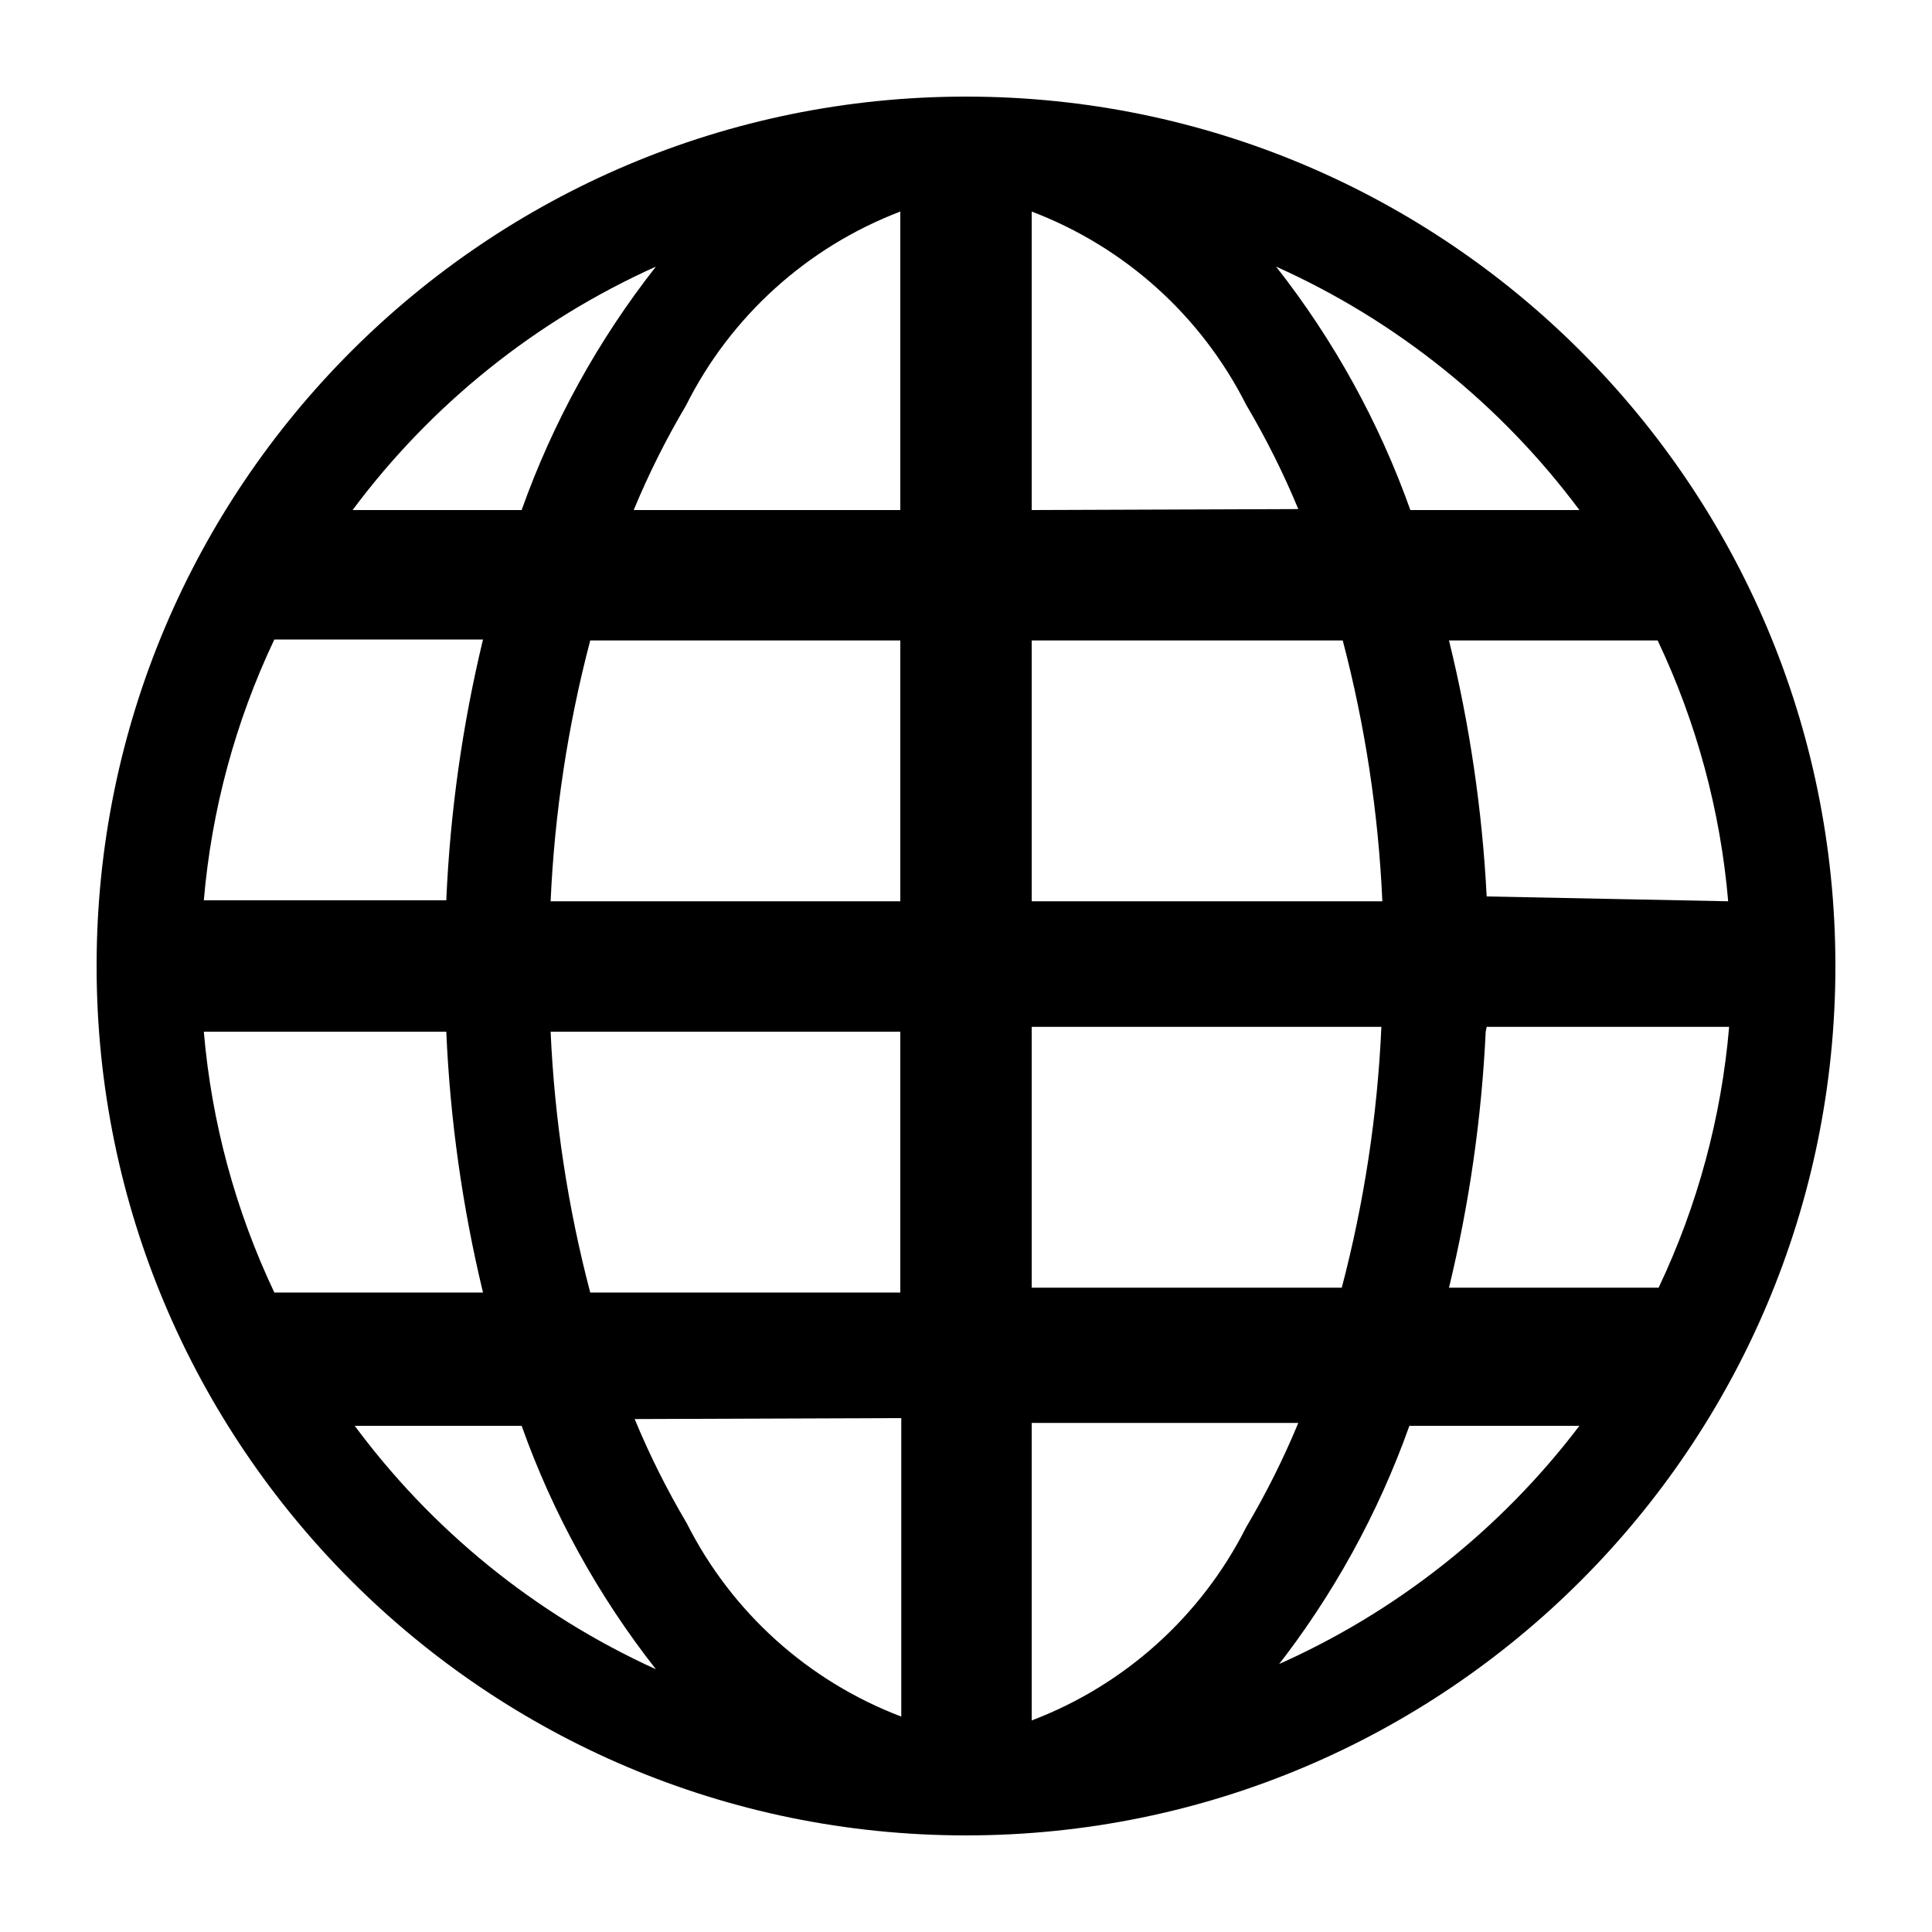
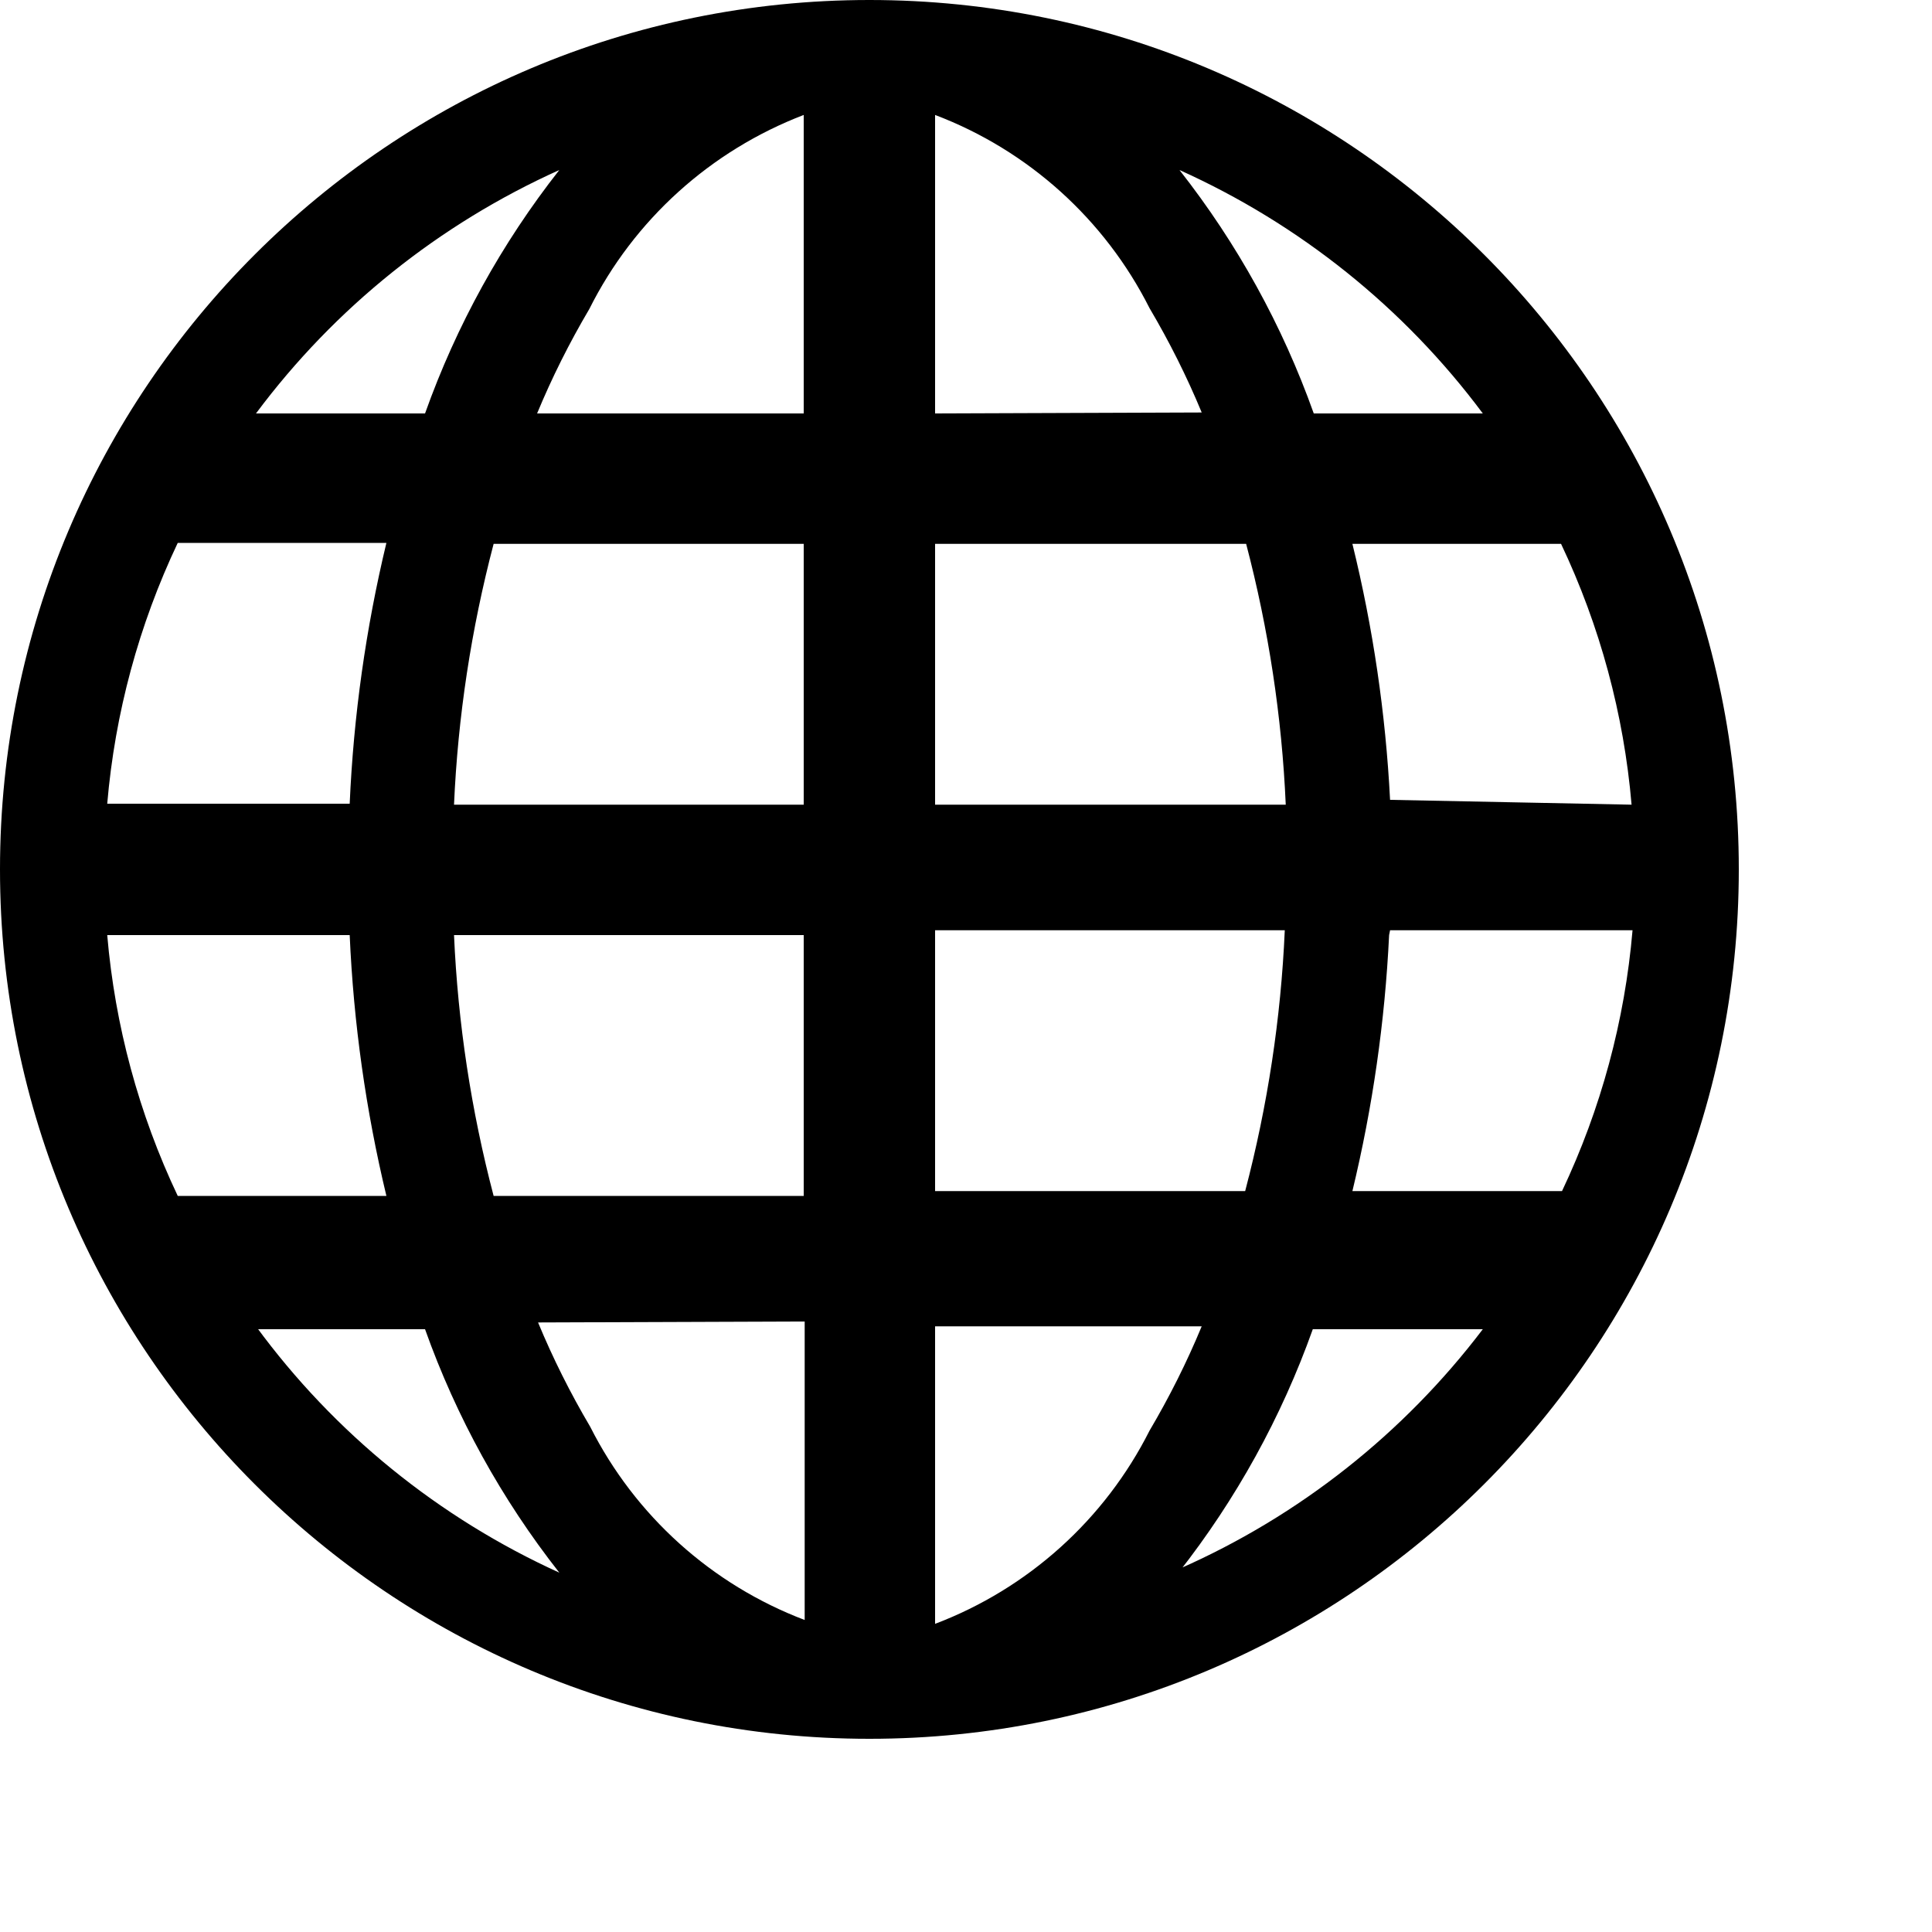
- <svg xmlns="http://www.w3.org/2000/svg" data-name="Layer 1" viewBox="0 0 20 20">
+ <svg xmlns="http://www.w3.org/2000/svg" viewBox="0 0 20 20">
  <rect x="0" fill="none" width="20" height="20" />
  <g>
-     <path d="M10 1a9 9 0 1 0 9 9 9 9 0 0 0-9-9zm-7.89 9.68h2.51a14.13 14.13 0 0 0 .38 2.7H2.84a7.86 7.86 0 0 1-.73-2.7zm8.57-5.4V2.19a4.13 4.13 0 0 1 2.22 2 8.53 8.53 0 0 1 .54 1.08zm3.22 1.35a12.88 12.88 0 0 1 .41 2.7h-3.63v-2.7zM9.32 2.19v3.09H6.56A8.53 8.53 0 0 1 7.1 4.2a4.13 4.13 0 0 1 2.22-2.01zm0 4.44v2.7H5.7a12.88 12.88 0 0 1 .41-2.7zm-4.7 2.69H2.11a7.86 7.86 0 0 1 .73-2.7H5a14.13 14.13 0 0 0-.38 2.7zm1.08 1.36h3.62v2.7H6.11a12.88 12.88 0 0 1-.41-2.7zm3.63 4v3.09a4.13 4.13 0 0 1-2.22-2 8.53 8.53 0 0 1-.54-1.08zm1.35 3.09v-3.04h2.76a8.53 8.53 0 0 1-.54 1.08 4.13 4.13 0 0 1-2.22 2zm0-4.44v-2.7h3.62a12.88 12.88 0 0 1-.41 2.7zm4.71-2.7h2.51a7.86 7.86 0 0 1-.73 2.7H15a14.13 14.13 0 0 0 .38-2.65zm0-1.35A14.13 14.13 0 0 0 15 6.63h2.16a7.86 7.86 0 0 1 .73 2.7zm1-4H14.6a8.92 8.92 0 0 0-1.39-2.52 8 8 0 0 1 3.14 2.52zm-9.6-2.52A8.92 8.92 0 0 0 5.4 5.28H3.65a8 8 0 0 1 3.14-2.52zm-3.15 12H5.4a8.92 8.92 0 0 0 1.39 2.52 8 8 0 0 1-3.14-2.55zm9.56 2.52a8.92 8.92 0 0 0 1.39-2.52h1.76a8 8 0 0 1-3.14 2.48z" />
+     <path d="M9 0C4.03 0 0 4.03 0 9s4.03 9 9 9 9-4.03 9-9-4.03-9-9-9zM1.11 9.68h2.51c.04.91.167 1.814.38 2.7H1.84c-.403-.85-.65-1.764-.73-2.7zm8.57-5.4V1.19c.964.366 1.756 1.08 2.22 2 .205.347.386.708.54 1.08l-2.76.01zm3.22 1.35c.232.883.37 1.788.41 2.7H9.68v-2.7h3.22zM8.32 1.19v3.09H5.56c.154-.372.335-.733.54-1.08.462-.924 1.255-1.64 2.22-2.01zm0 4.44v2.7H4.7c.04-.912.178-1.817.41-2.7h3.21zm-4.7 2.69H1.11c.08-.936.327-1.85.73-2.7H4c-.213.886-.34 1.79-.38 2.7zM4.7 9.68h3.62v2.7H5.11c-.232-.883-.37-1.788-.41-2.7zm3.63 4v3.09c-.964-.366-1.756-1.08-2.22-2-.205-.347-.386-.708-.54-1.08l2.76-.01zm1.35 3.09v-3.04h2.76c-.154.372-.335.733-.54 1.08-.464.92-1.256 1.634-2.22 2v-.04zm0-4.44v-2.7h3.62c-.04.912-.178 1.817-.41 2.7H9.68zm4.71-2.7h2.51c-.08.936-.327 1.85-.73 2.7H14c.21-.87.337-1.757.38-2.65l.01-.05zm0-1.35c-.046-.894-.176-1.78-.39-2.65h2.16c.403.85.65 1.764.73 2.7l-2.5-.05zm1-4H13.6c-.324-.91-.793-1.76-1.39-2.52 1.244.56 2.325 1.426 3.14 2.52h.04zm-9.6-2.52c-.597.76-1.066 1.61-1.39 2.52H2.65c.815-1.094 1.896-1.96 3.14-2.52zm-3.15 12H4.4c.324.91.793 1.76 1.39 2.52-1.248-.567-2.33-1.445-3.14-2.55l-.01.03zm9.56 2.52c.597-.76 1.066-1.61 1.39-2.52h1.76c-.82 1.08-1.9 1.933-3.14 2.48l-.01.04z" />
  </g>
</svg>
